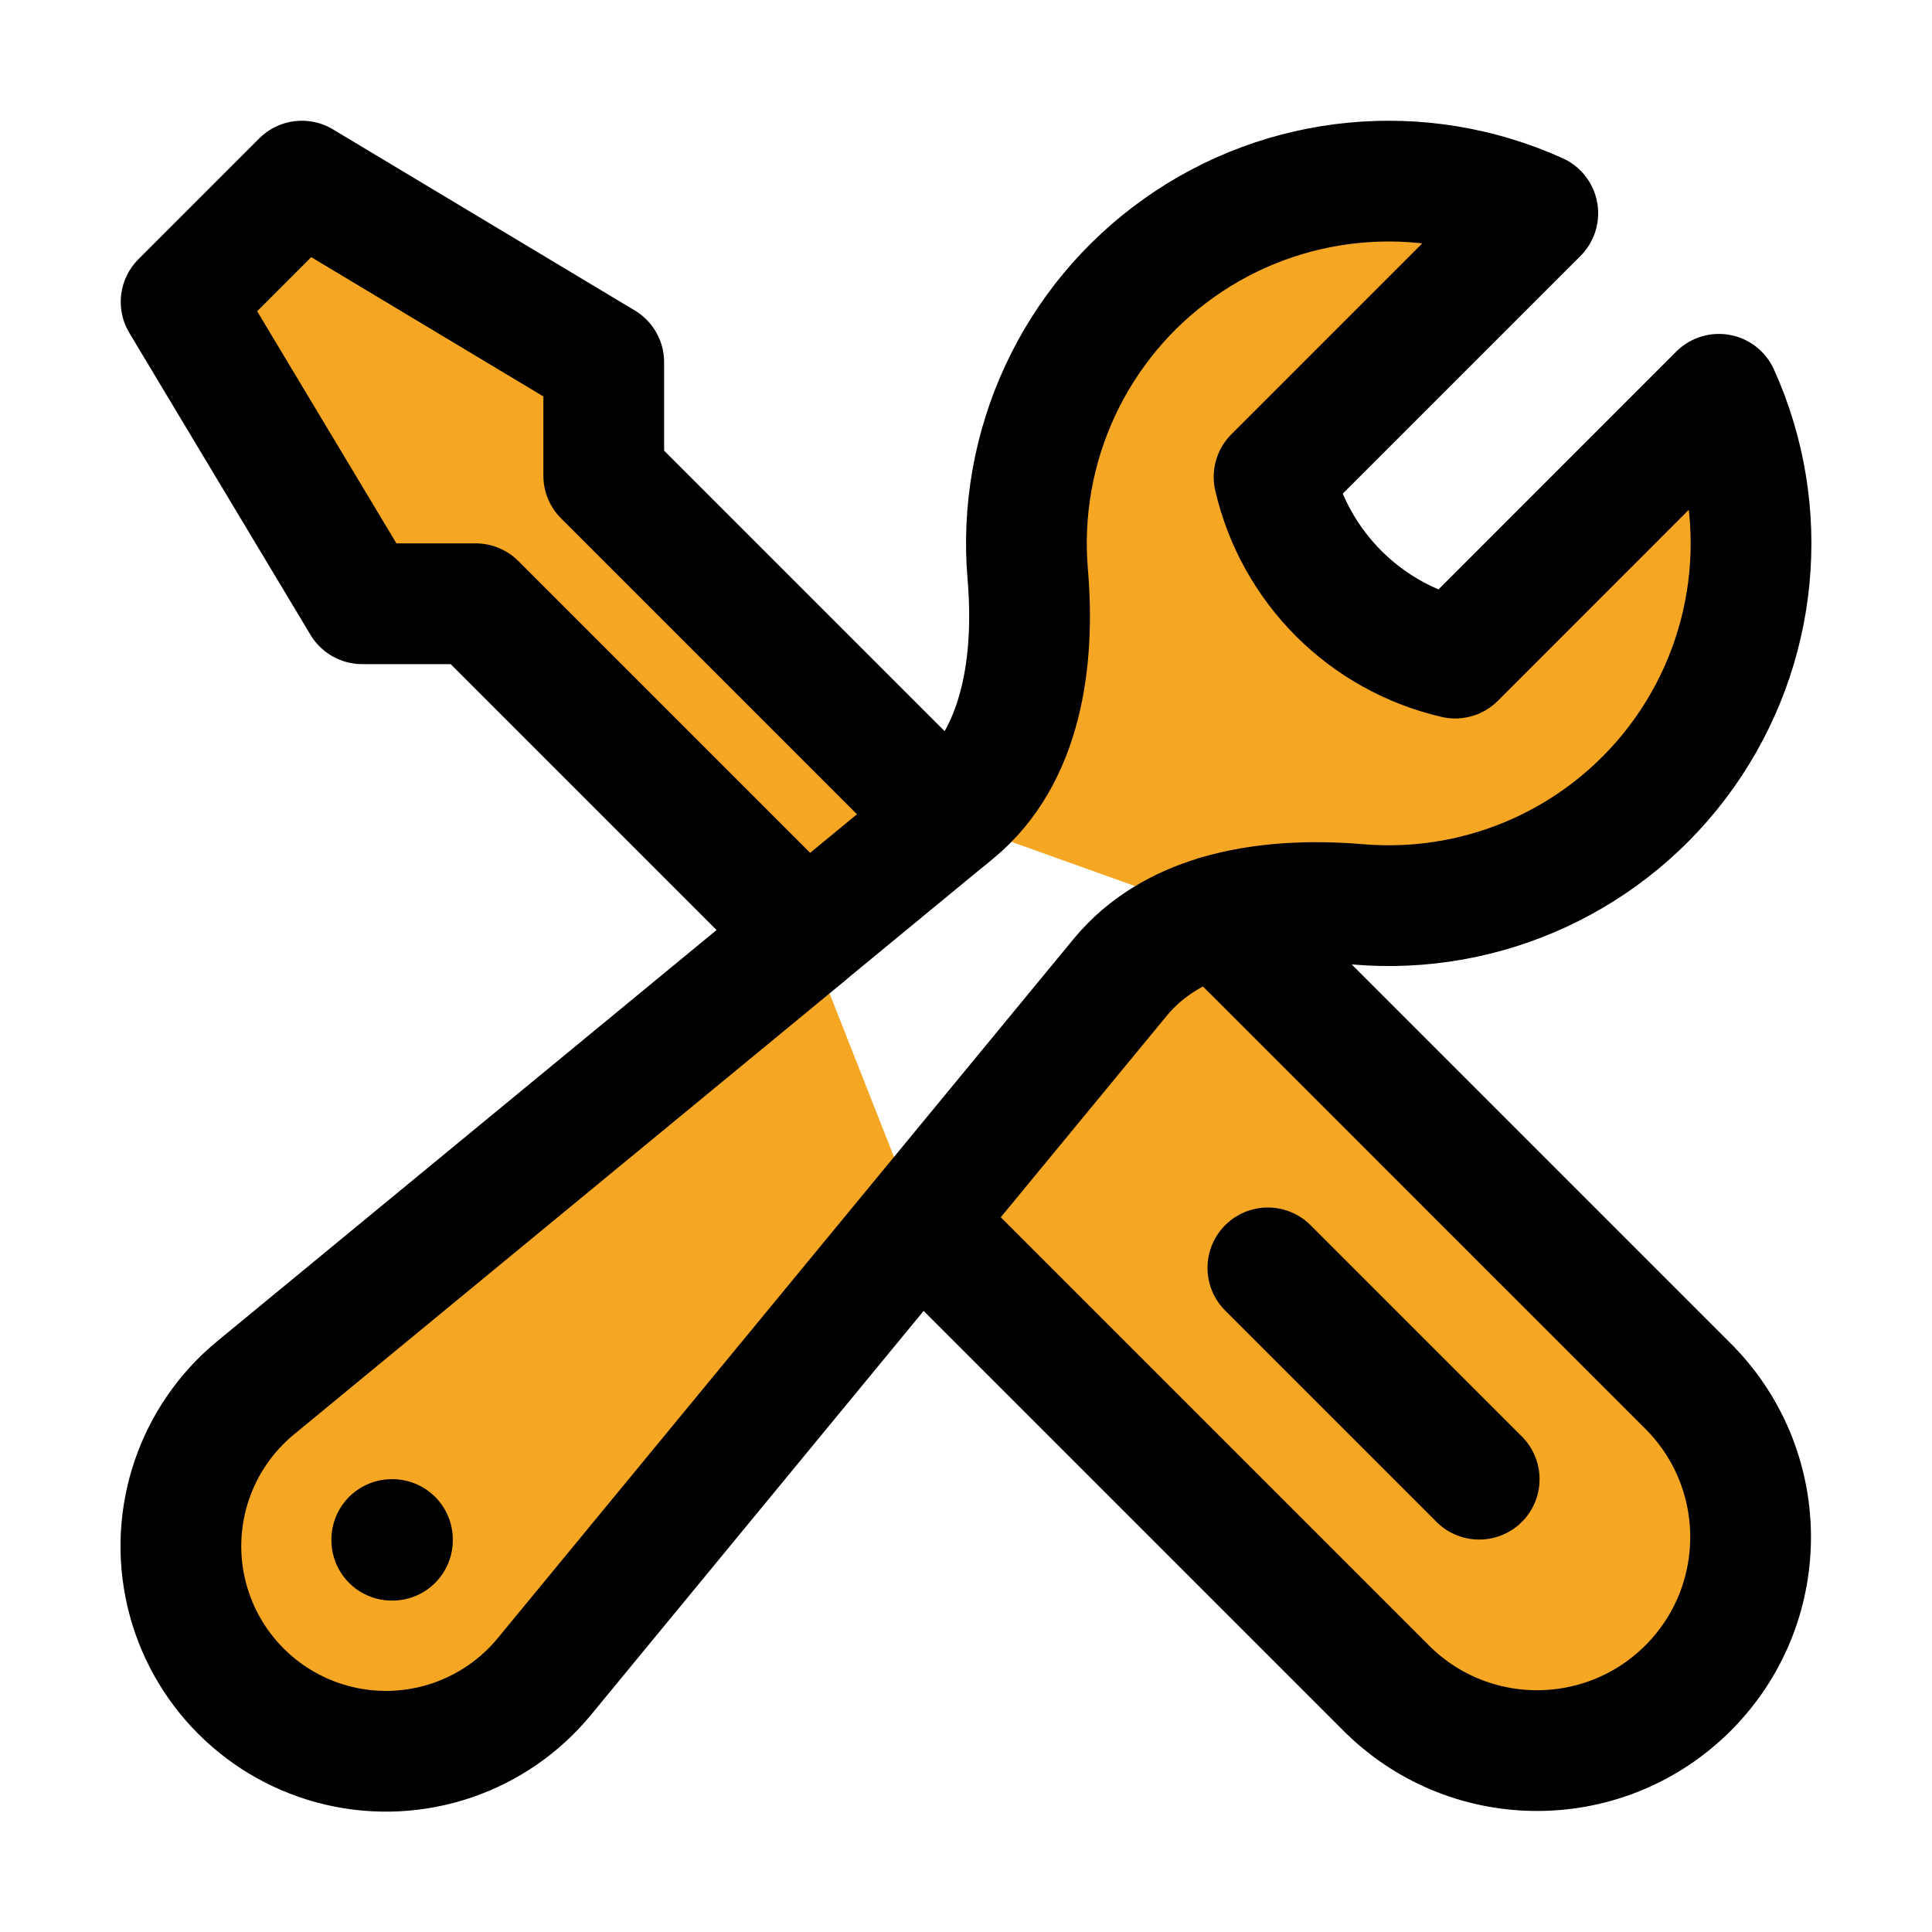
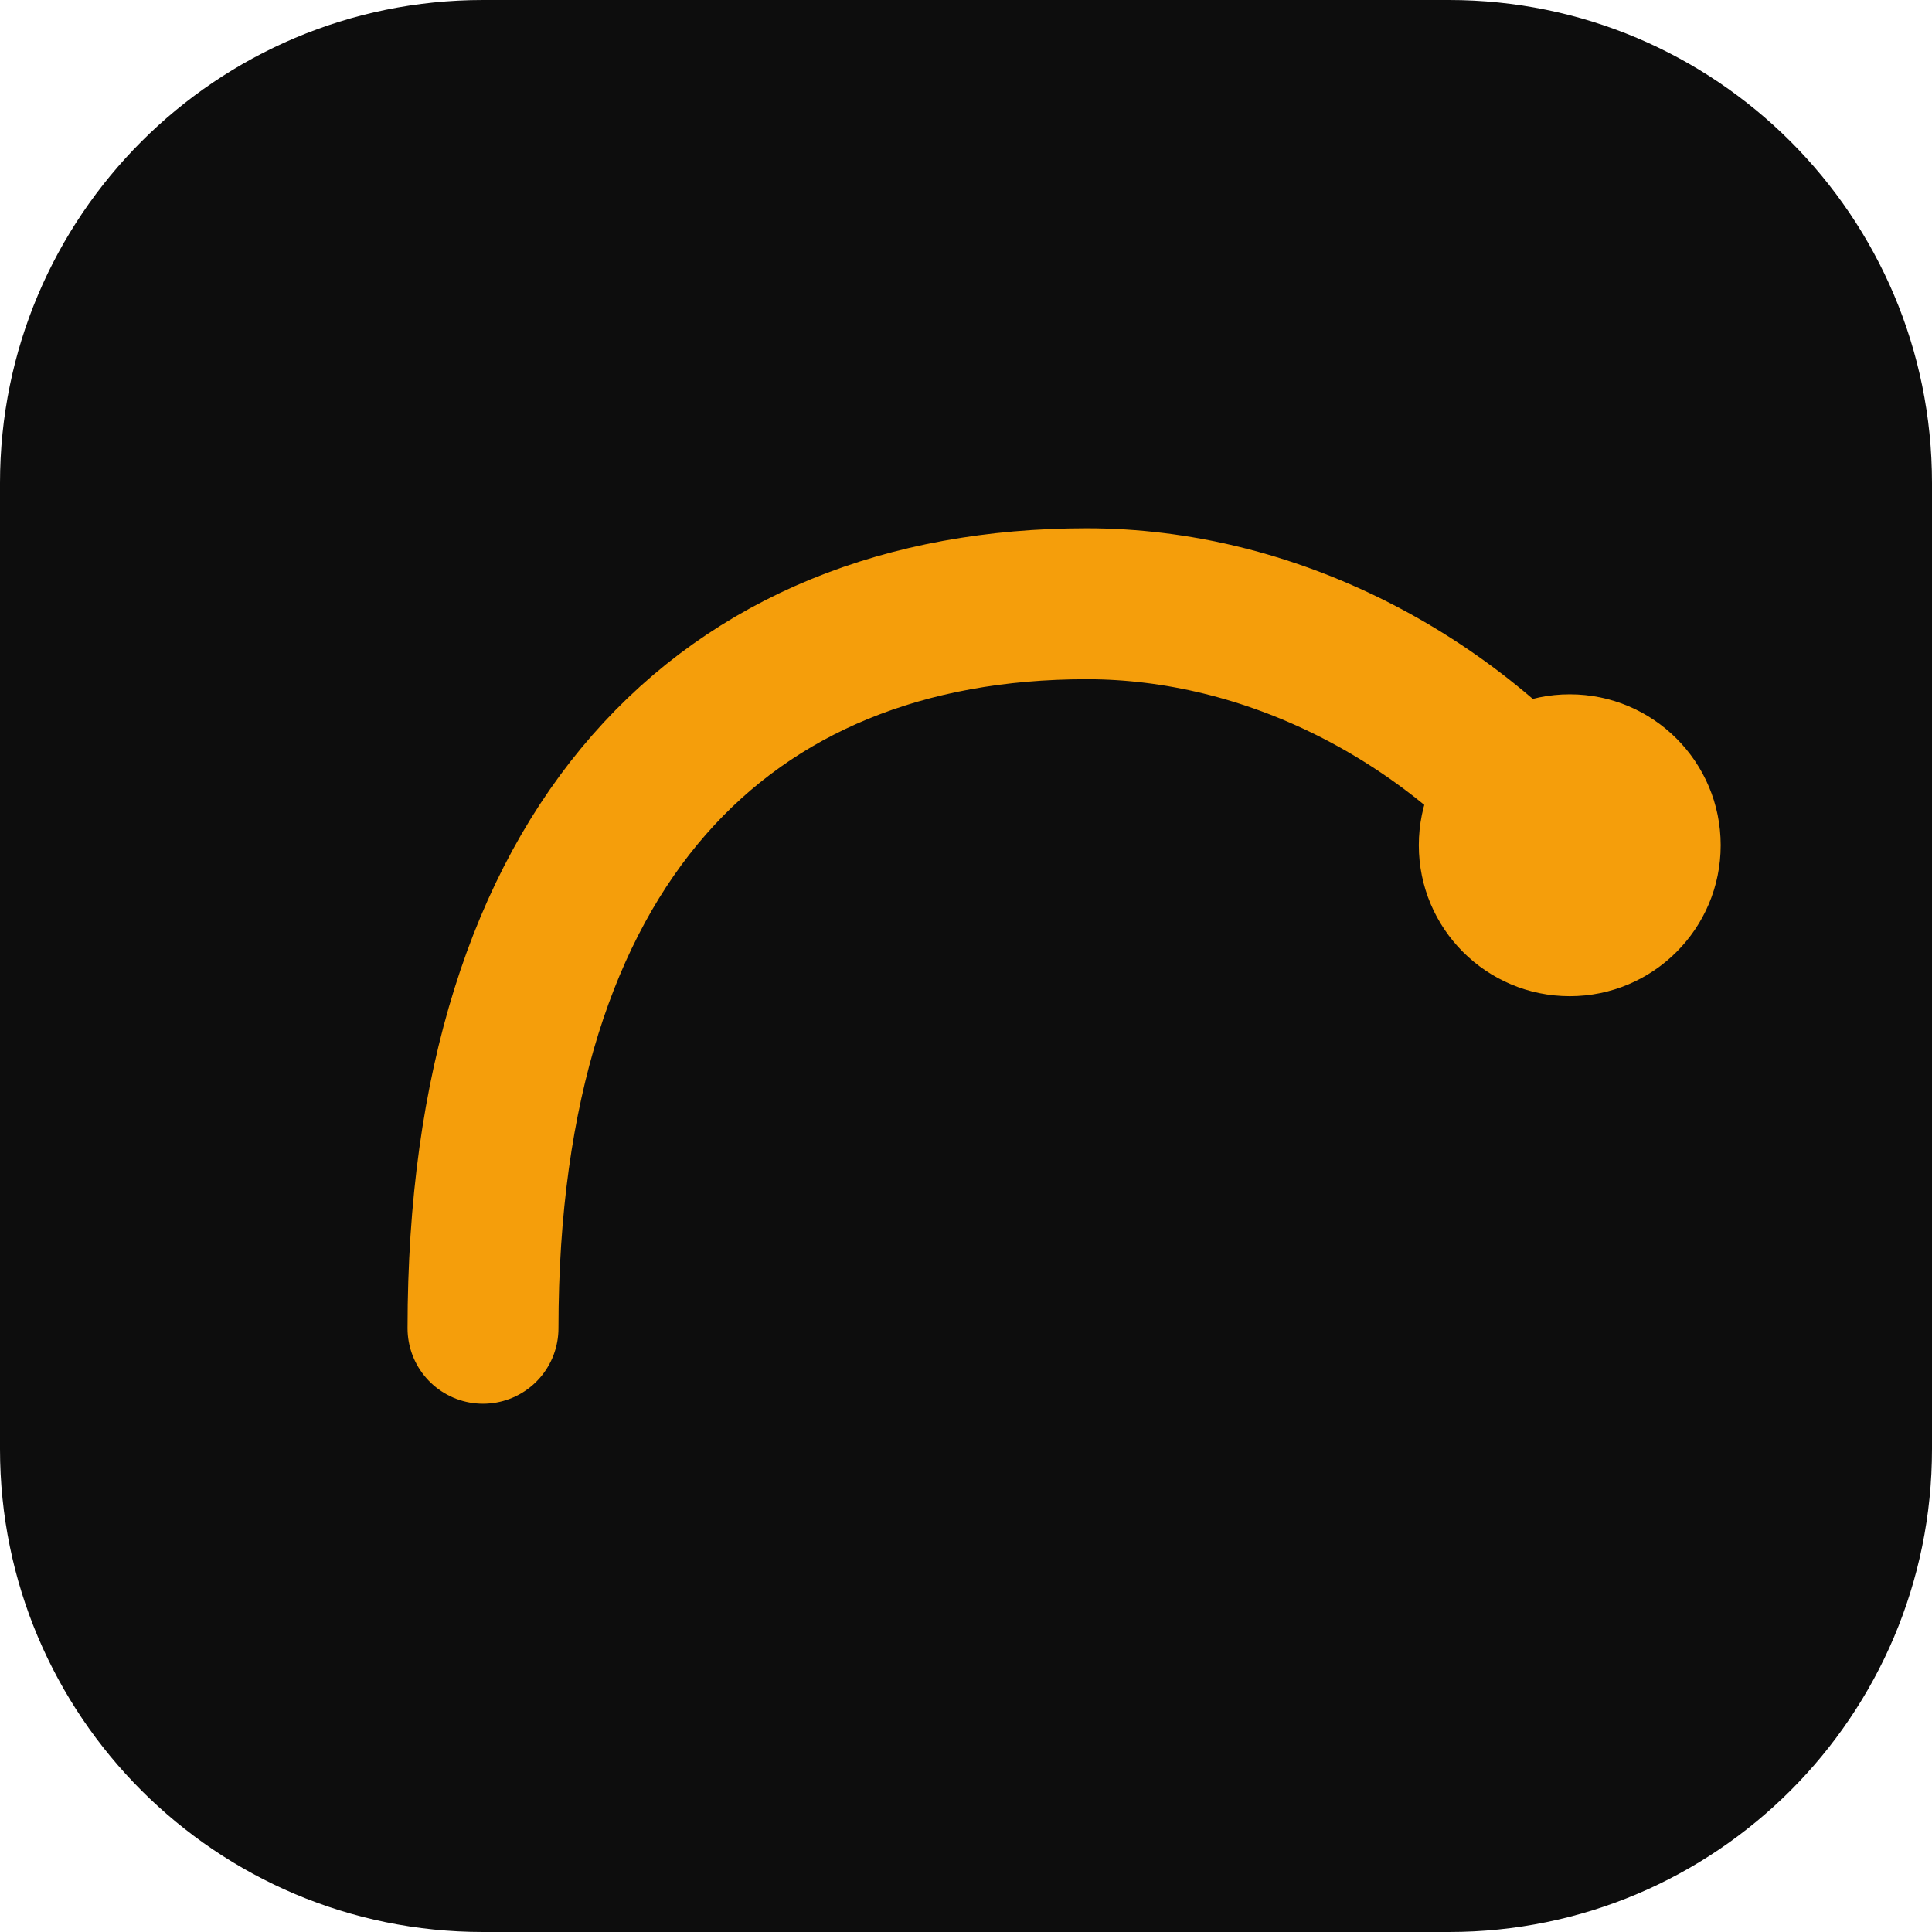
- <svg xmlns="http://www.w3.org/2000/svg" fill="#f5a623" viewBox="0 0 24 24" stroke-width="1.5" stroke="currentColor" class="size-6">
-   <path stroke-linecap="round" stroke-linejoin="round" d="M11.42 15.17 17.25 21A2.652 2.652 0 0 0 21 17.25l-5.877-5.877M11.42 15.17l2.496-3.03c.317-.384.74-.626 1.208-.766M11.42 15.17l-4.655 5.653a2.548 2.548 0 1 1-3.586-3.586l6.837-5.63m5.108-.233c.55-.164 1.163-.188 1.743-.14a4.5 4.5 0 0 0 4.486-6.336l-3.276 3.277a3.004 3.004 0 0 1-2.25-2.25l3.276-3.276a4.5 4.5 0 0 0-6.336 4.486c.091 1.076-.071 2.264-.904 2.95l-.102.085m-1.745 1.437L5.909 7.5H4.5L2.25 3.75l1.5-1.5L7.5 4.5v1.409l4.26 4.26m-1.745 1.437 1.745-1.437m6.615 8.206L15.75 15.75M4.867 19.125h.008v.008h-.008v-.008Z" />
+ <svg xmlns="http://www.w3.org/2000/svg" width="32" height="32" viewBox="0 0 32 32" fill="none">
+   <rect width="32" height="32" rx="8" fill="#0d0d0d" />
+   <path d="M8 22C8 14 12 10 18 10C21 10 24 11.5 26 14" stroke="#f59e0b" stroke-width="2.5" stroke-linecap="round" />
+   <circle cx="26" cy="14" r="2.5" fill="#f59e0b" />
</svg>
